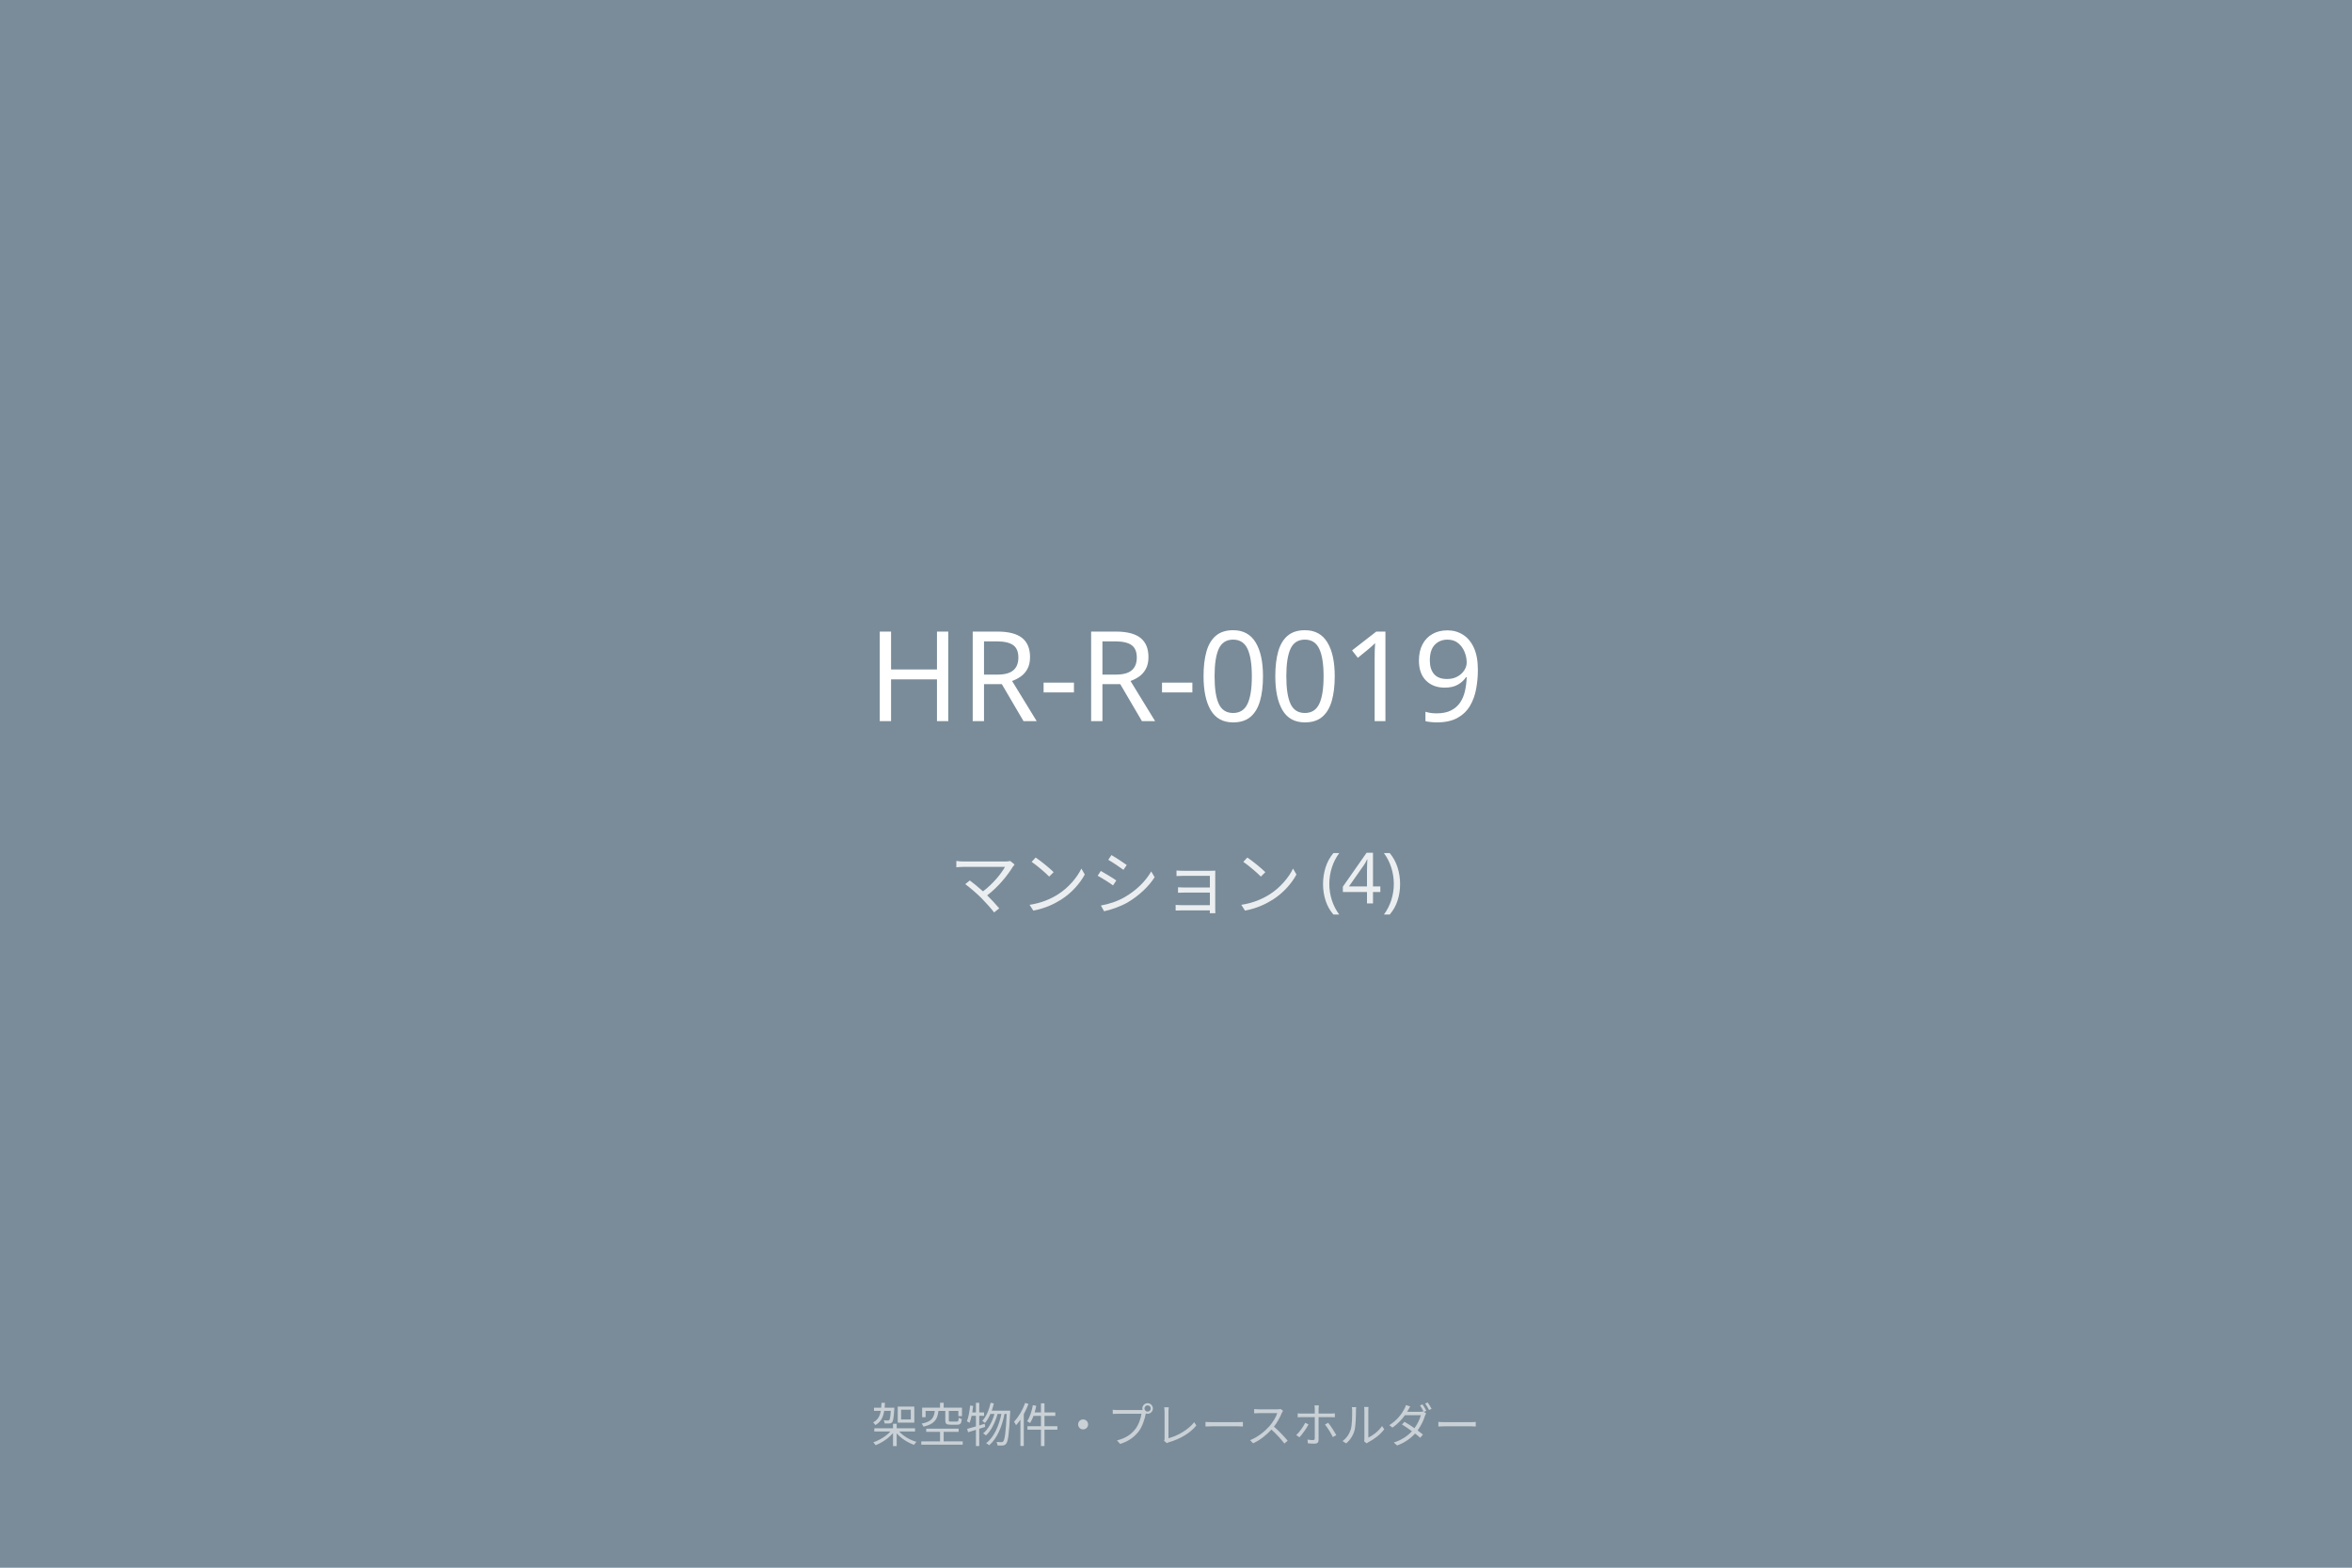
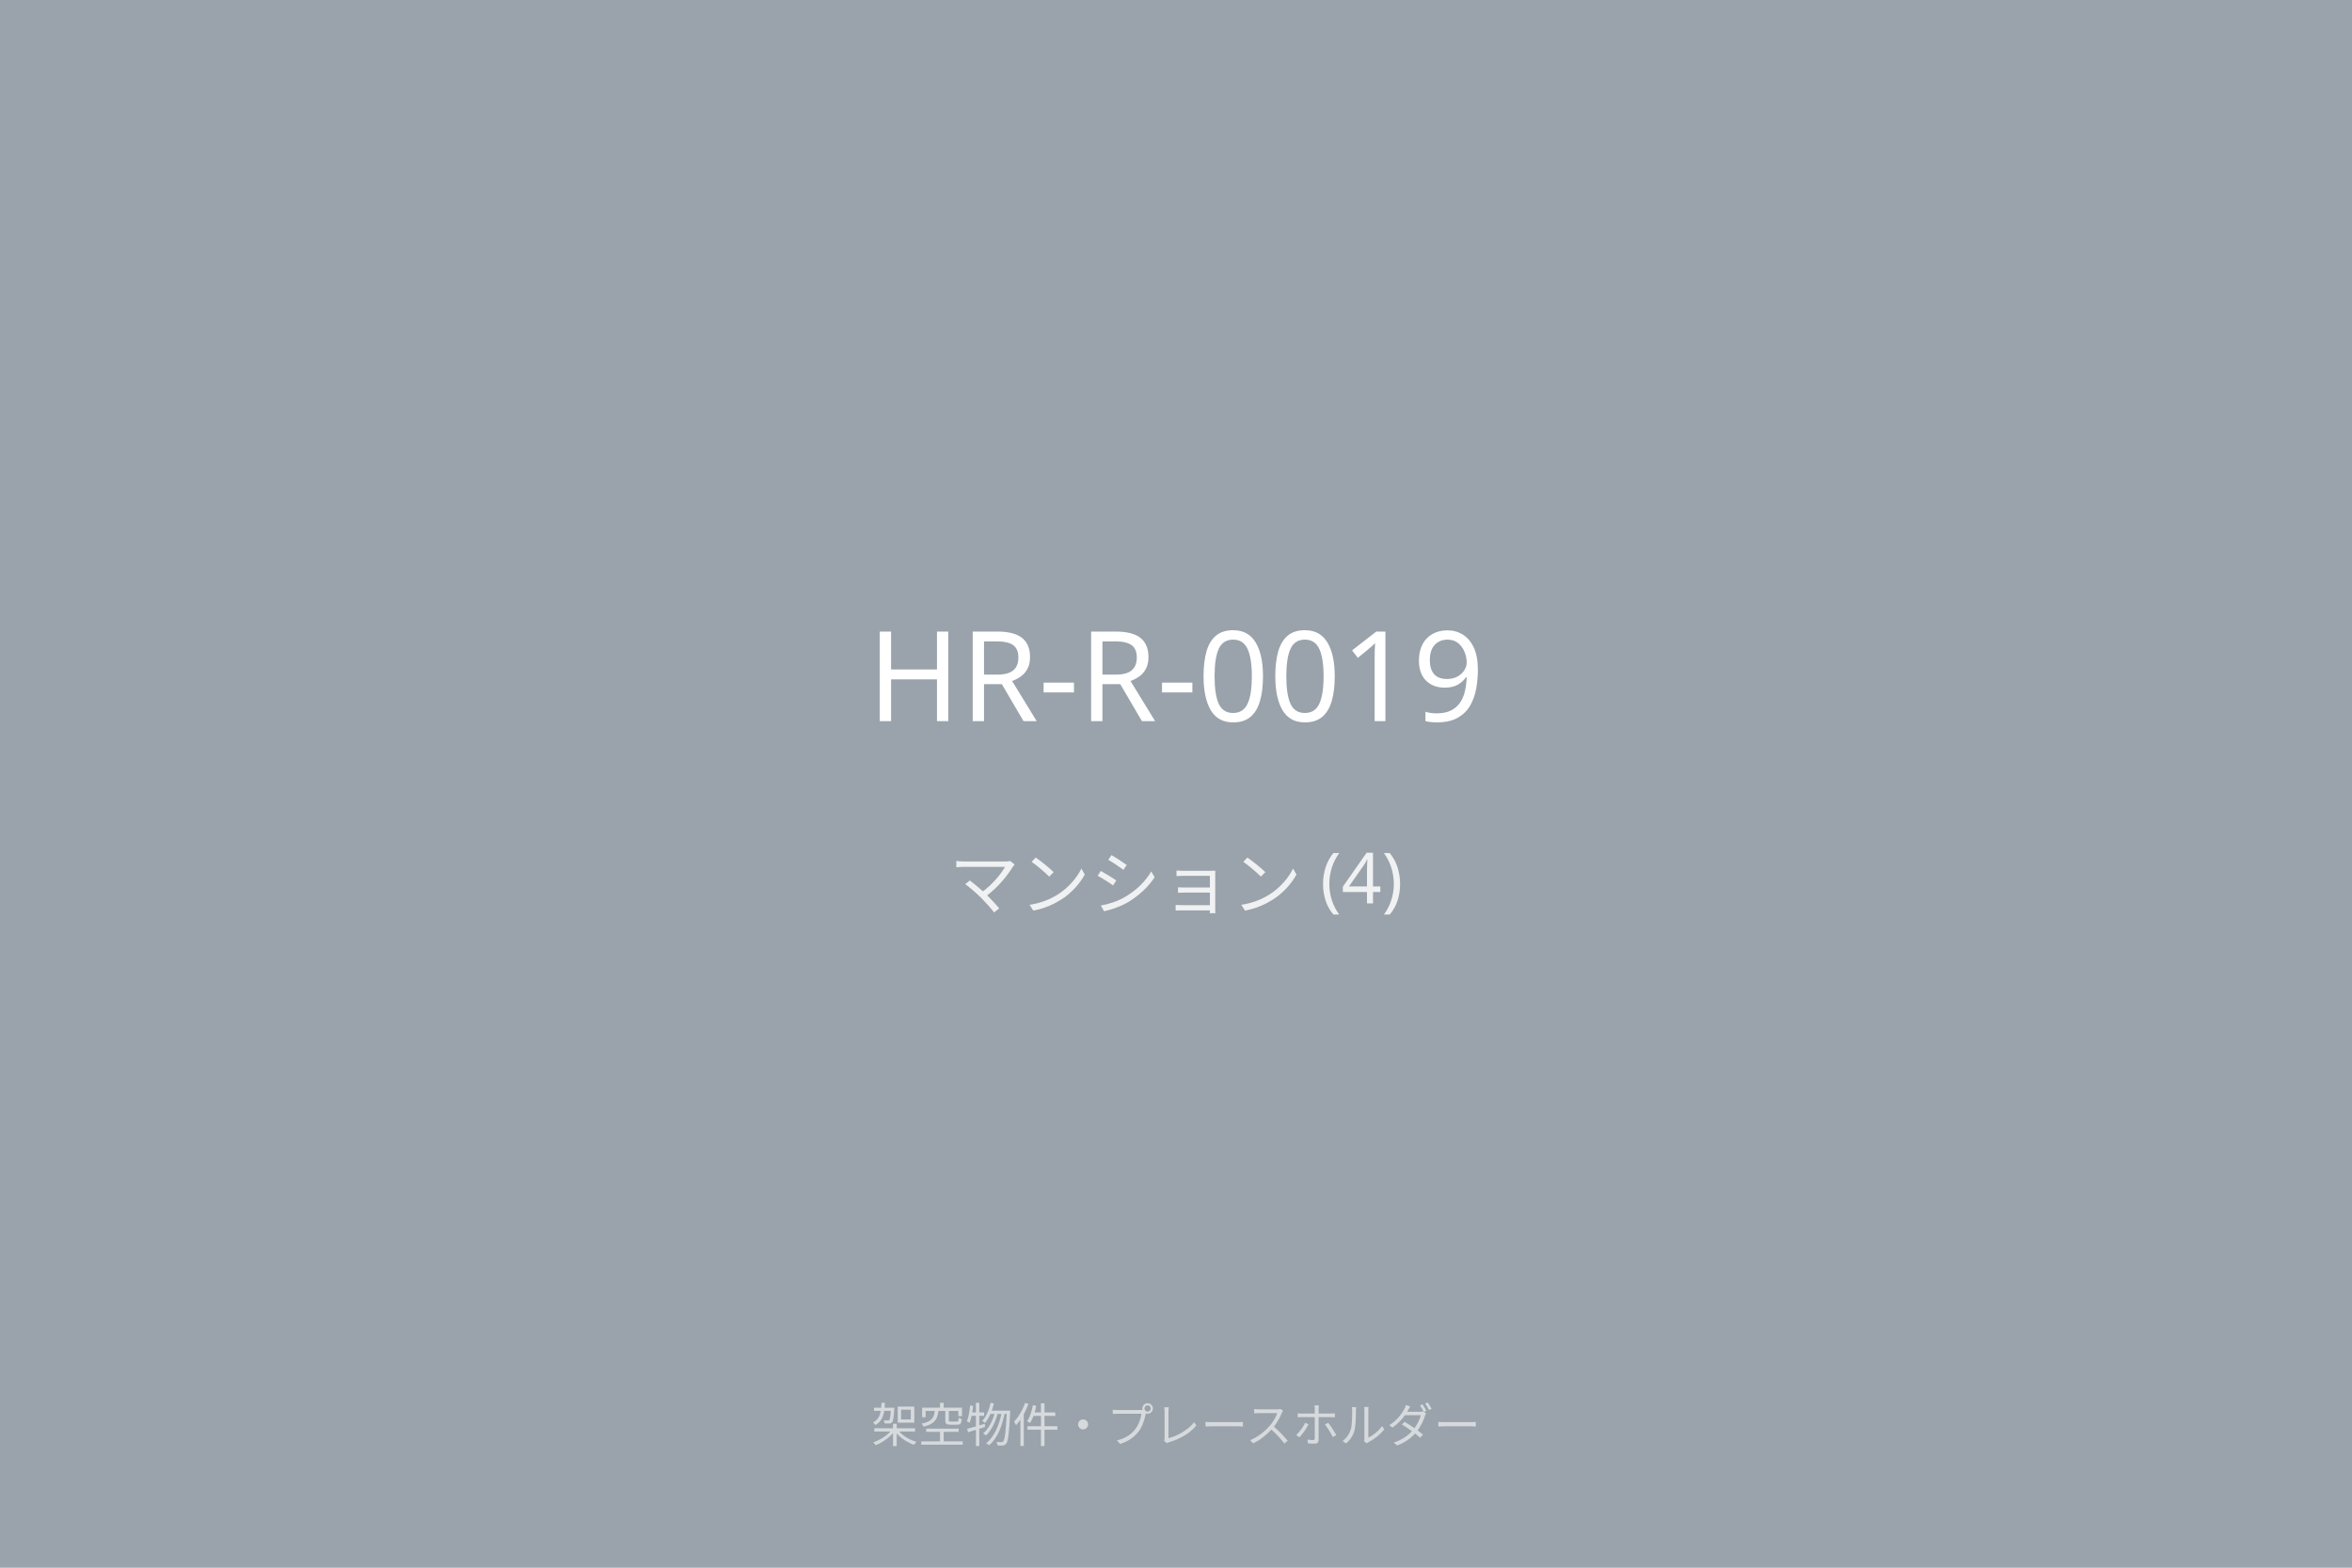
<svg xmlns="http://www.w3.org/2000/svg" width="1200" height="800" viewBox="0 0 1200 800">
-   <rect width="100%" height="100%" fill="#7A8C99" />
+   <rect width="100%" height="100%" fill="#9AA3AB" />
  <text x="50%" y="46%" fill="#fff" font-family="sans-serif" font-size="64" text-anchor="middle">HR-R-0019</text>
  <text x="50%" y="58%" fill="#fff" font-family="sans-serif" font-size="36" text-anchor="middle" opacity=".85">マンション (4)</text>
  <text x="50%" y="92%" fill="#fff" font-family="sans-serif" font-size="24" text-anchor="middle" opacity=".6">架空物件・プレースホルダー</text>
</svg>
